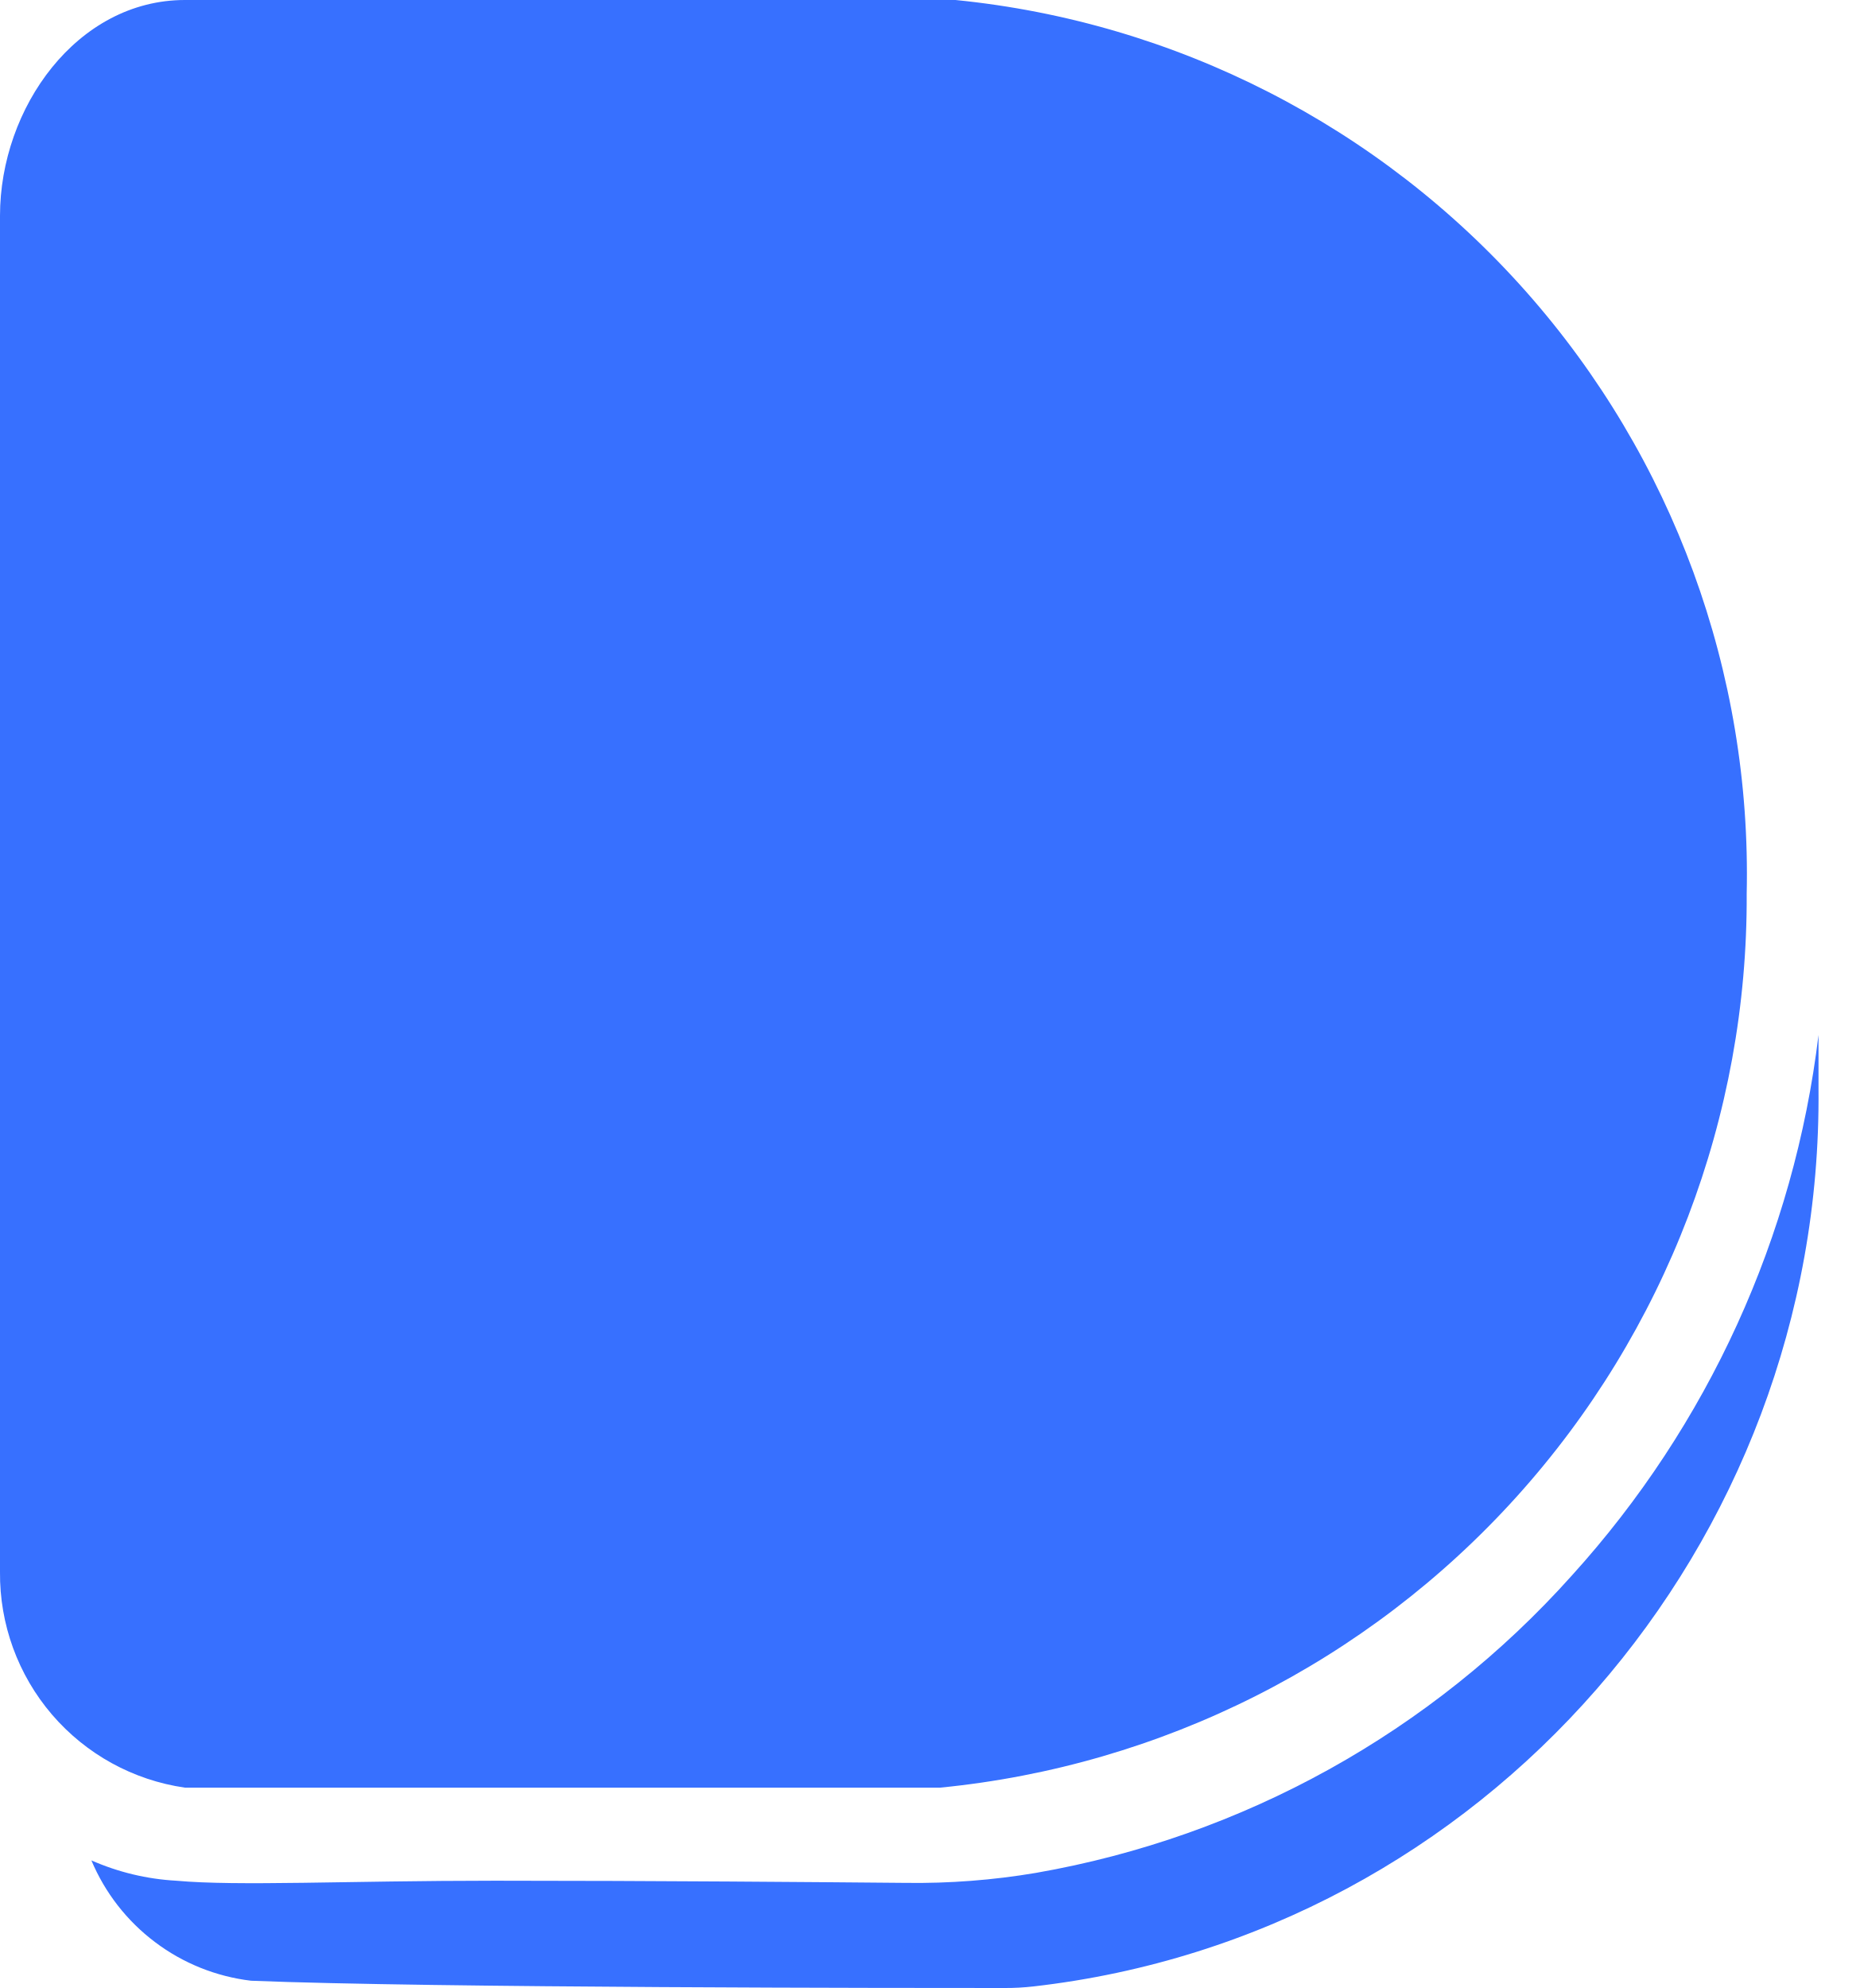
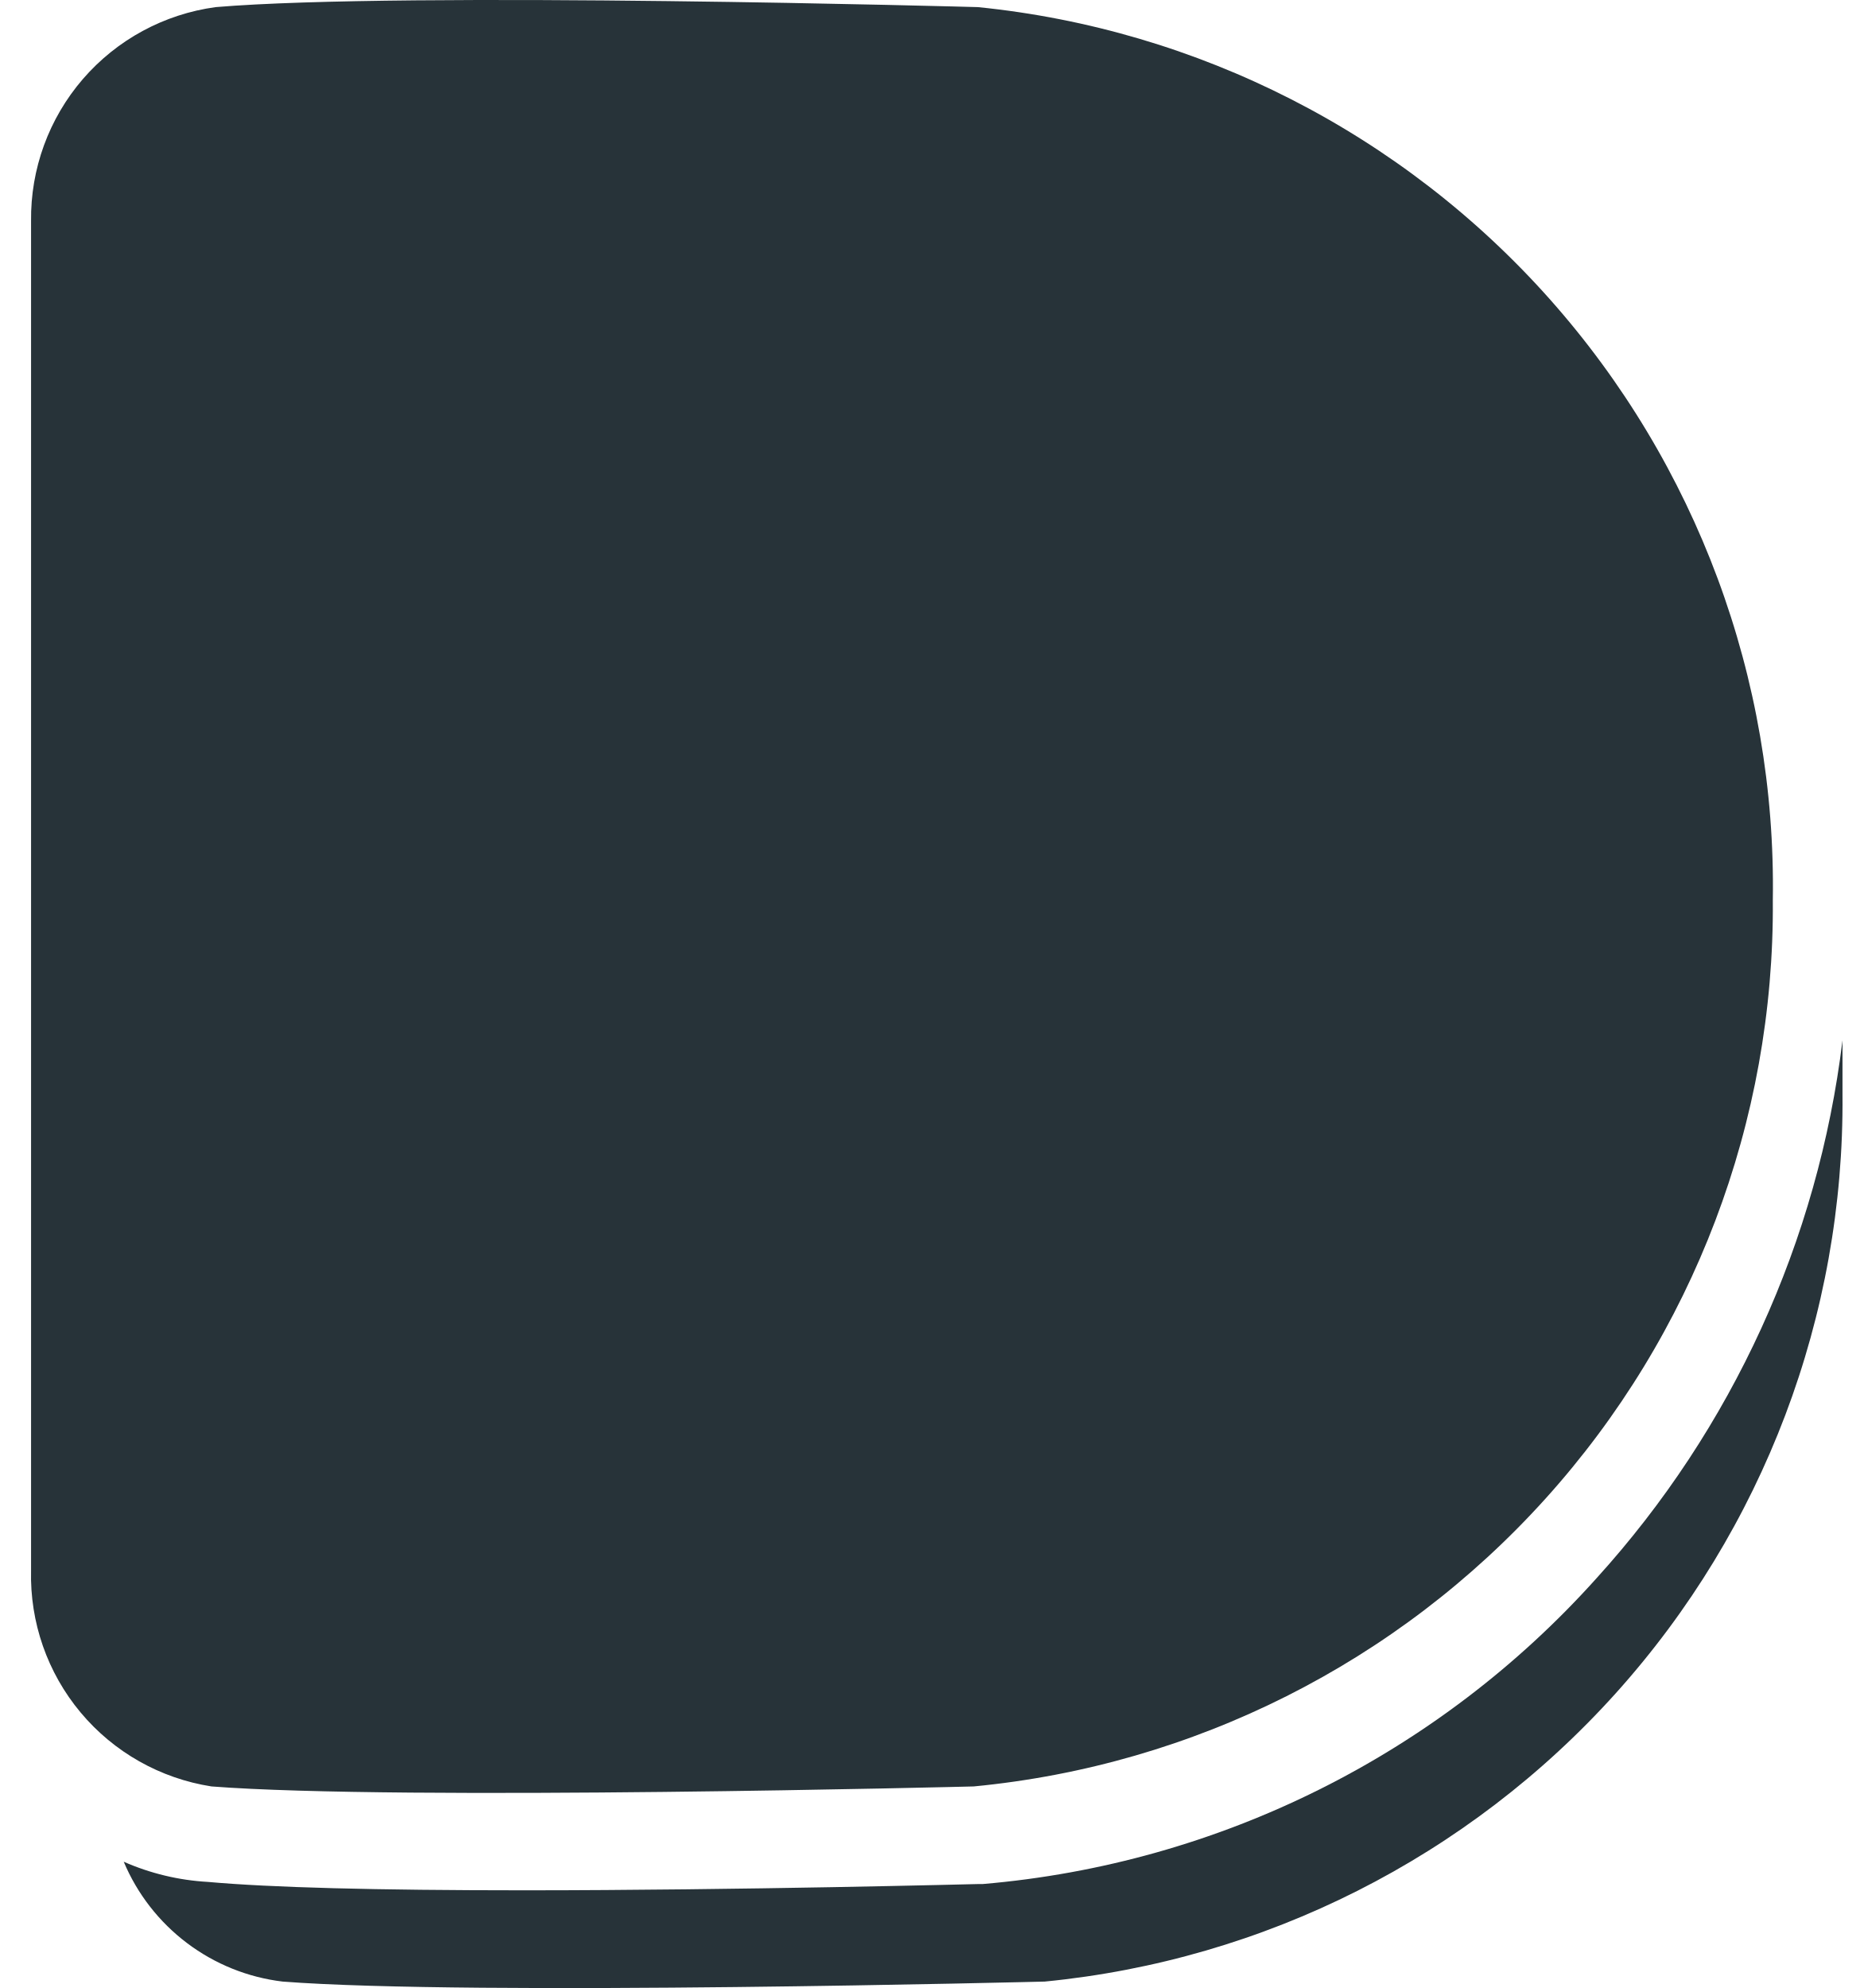
- <svg xmlns="http://www.w3.org/2000/svg" width="30" height="32" viewBox="0 0 30 32" fill="none">
-   <path d="M29.271 17.538C29.336 24.863 23.886 31.149 16.633 31.975C16.48 31.992 16.325 32.001 16.171 32C14.728 32 6.924 32 4.041 31.883C3.48 31.816 2.946 31.602 2.495 31.261C2.043 30.921 1.69 30.467 1.471 29.946C1.903 30.136 2.365 30.247 2.836 30.273C3.828 30.363 5.579 30.273 7.968 30.273C10.511 30.273 13.259 30.296 14.576 30.308C15.279 30.318 15.982 30.264 16.675 30.147C20.007 29.566 23.047 27.88 25.302 25.359C27.494 22.94 28.88 19.901 29.271 16.66V17.538Z" fill="#3770FF" />
-   <path d="M28.115 14.387C28.133 17.972 26.811 21.434 24.409 24.095C22.008 26.756 18.699 28.425 15.132 28.775H2.977C2.144 28.655 1.384 28.237 0.836 27.598C0.289 26.959 -0.008 26.143 0 25.302V3.473C0 1.736 1.24 0 2.977 0H15.38C18.925 0.353 22.206 2.031 24.567 4.698C26.928 7.366 28.195 10.826 28.115 14.387Z" fill="#3770FF" />
+ <svg xmlns="http://www.w3.org/2000/svg" width="60" height="64" viewBox="0 0 60 64" fill="none">
+   <path d="M59.314 35.242C59.375 42.349 56.773 49.221 52.02 54.506C47.267 59.79 40.708 63.103 33.633 63.793C33.633 63.793 15.197 64.264 9.097 63.793C7.98 63.659 6.918 63.231 6.02 62.553C5.122 61.876 4.419 60.972 3.983 59.935C4.842 60.313 5.761 60.533 6.697 60.585C8.693 60.765 12.102 60.855 16.857 60.855C23.832 60.855 31.436 60.653 31.503 60.653H31.637C39.237 60.007 46.305 56.486 51.397 50.807C55.764 45.994 58.53 39.944 59.314 33.492V35.242Z" fill="#273339" />
+   <path d="M57.071 28.982C57.126 36.093 54.515 42.966 49.753 48.246C44.991 53.527 38.424 56.833 31.346 57.511C31.346 57.511 12.909 57.982 6.809 57.511C5.162 57.255 3.663 56.409 2.594 55.129C1.525 53.85 0.959 52.225 1 50.558V7.115C0.98 5.439 1.573 3.814 2.667 2.546C3.762 1.278 5.283 0.454 6.944 0.229C13.066 -0.287 31.48 0.229 31.48 0.229C38.573 0.942 45.139 4.293 49.879 9.618C54.618 14.944 57.185 21.854 57.071 28.982Z" fill="#273339" />
</svg>
